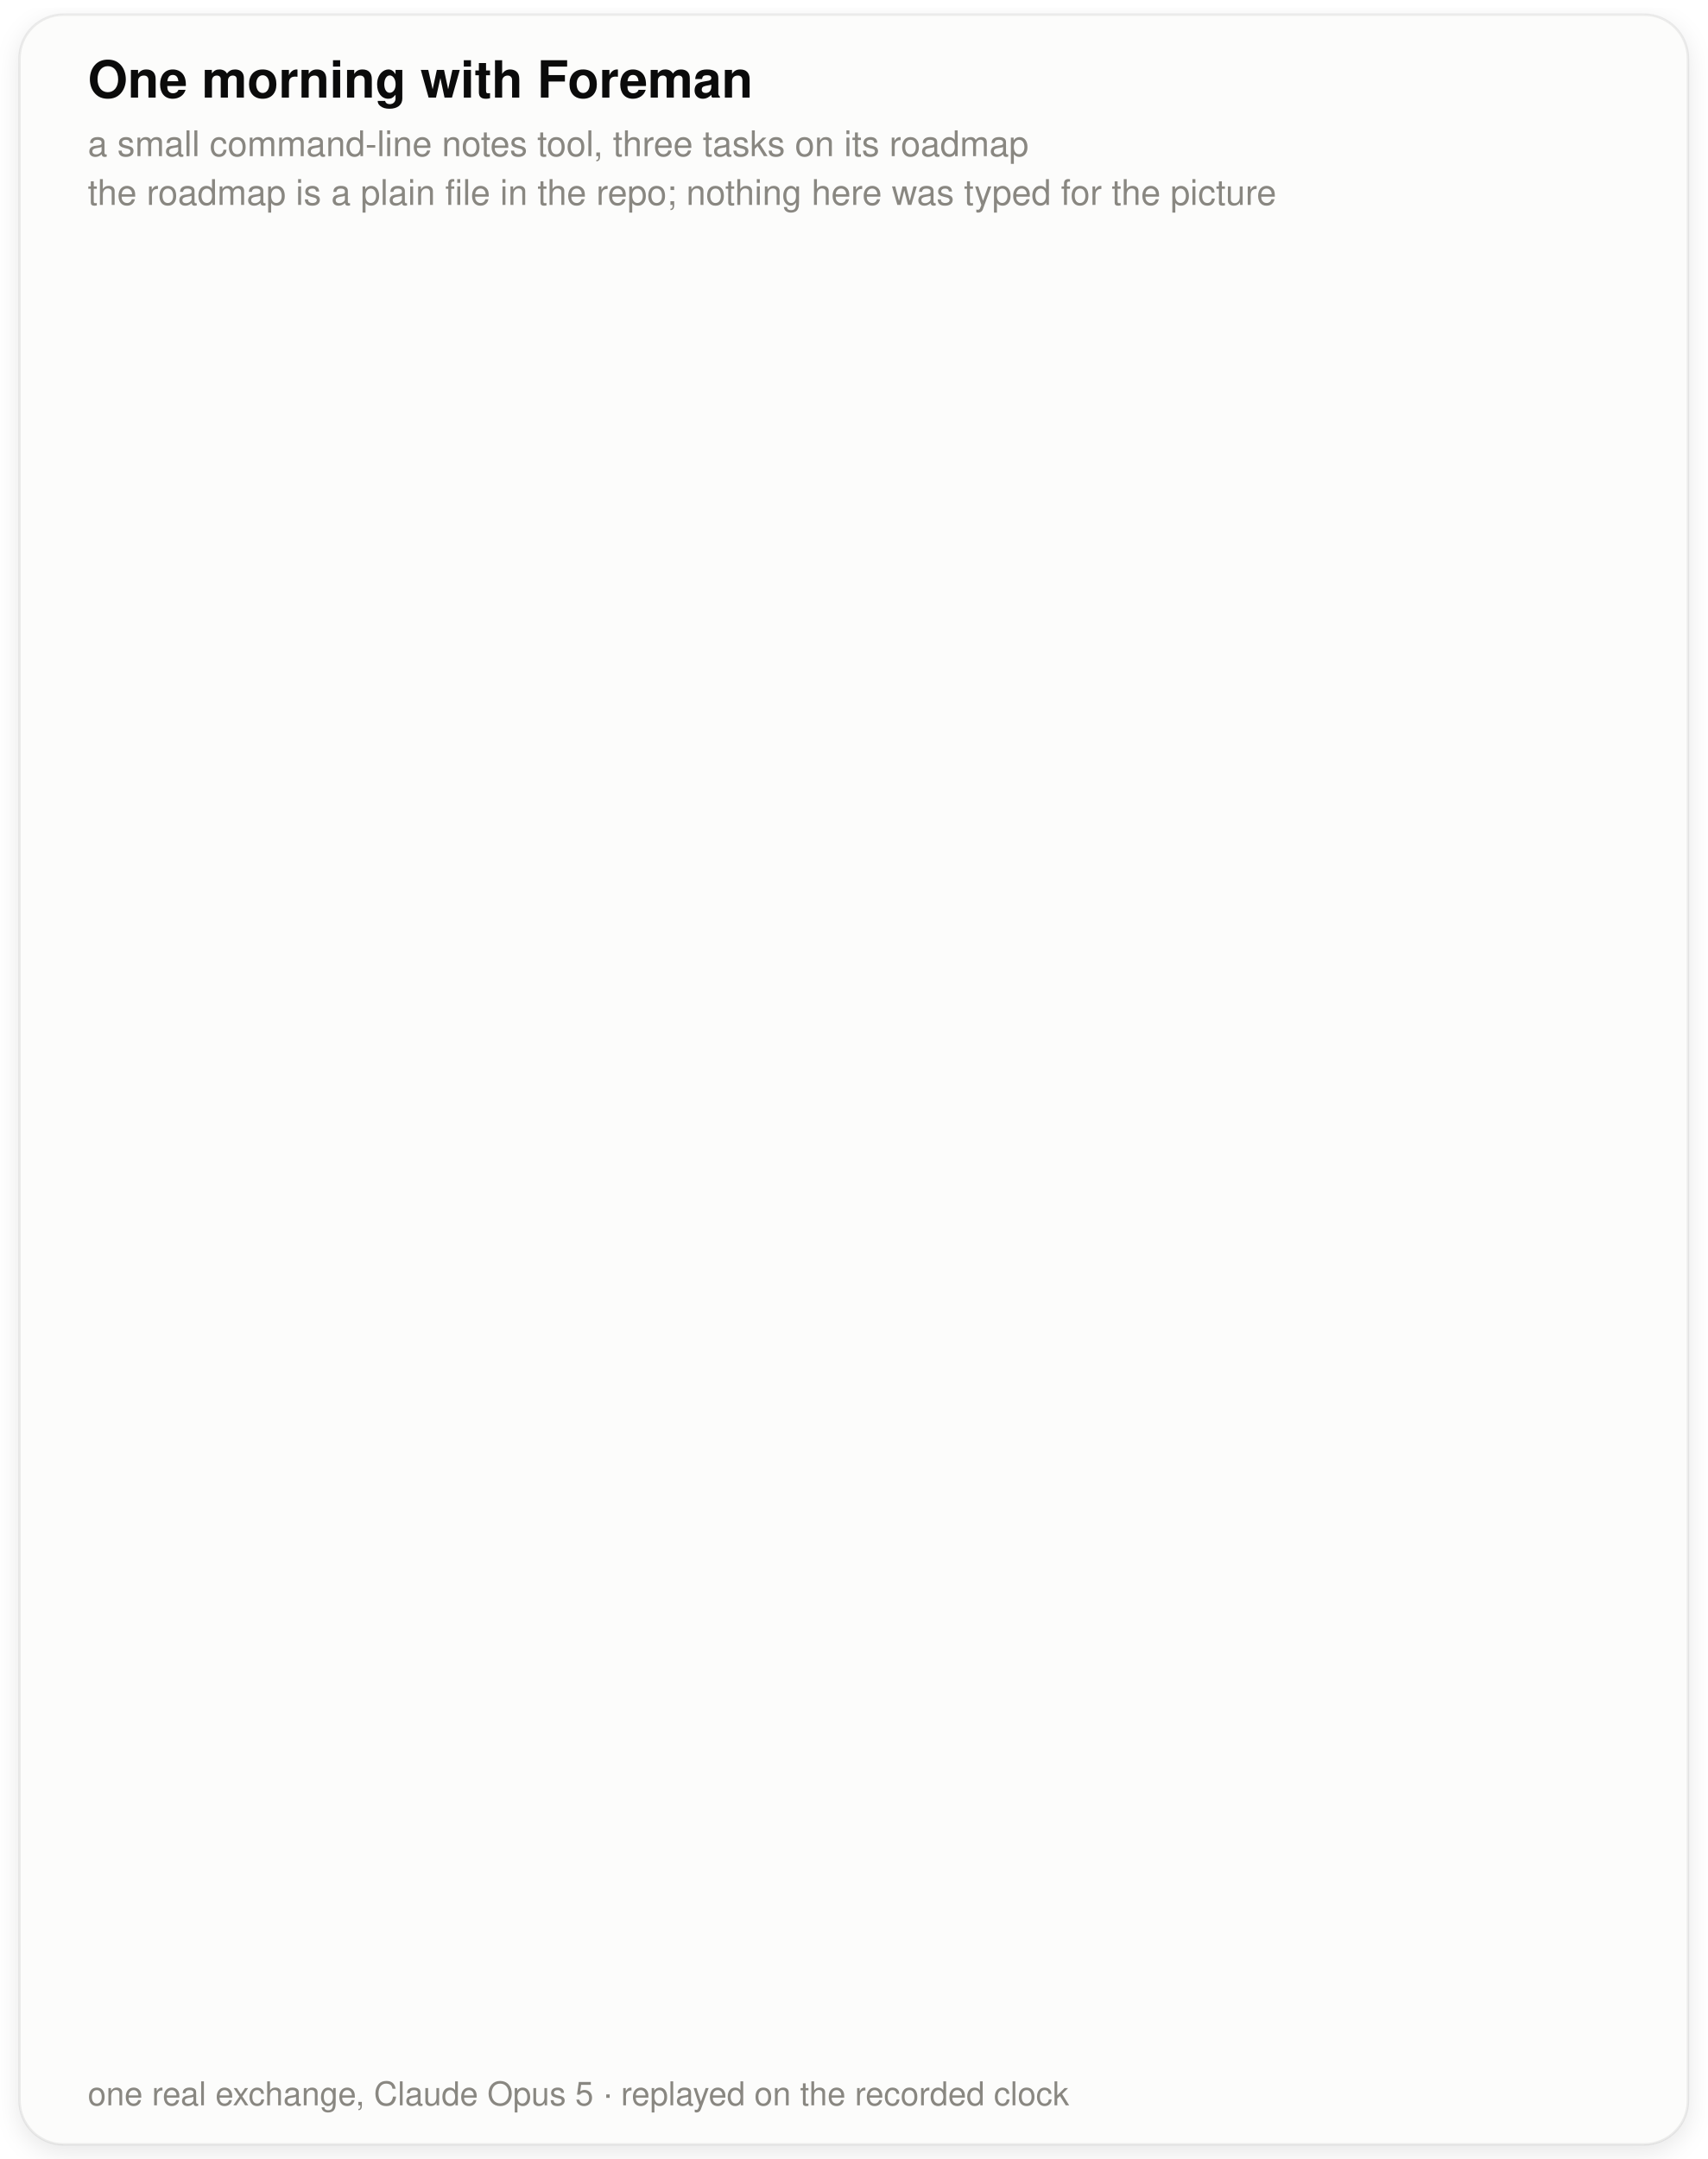
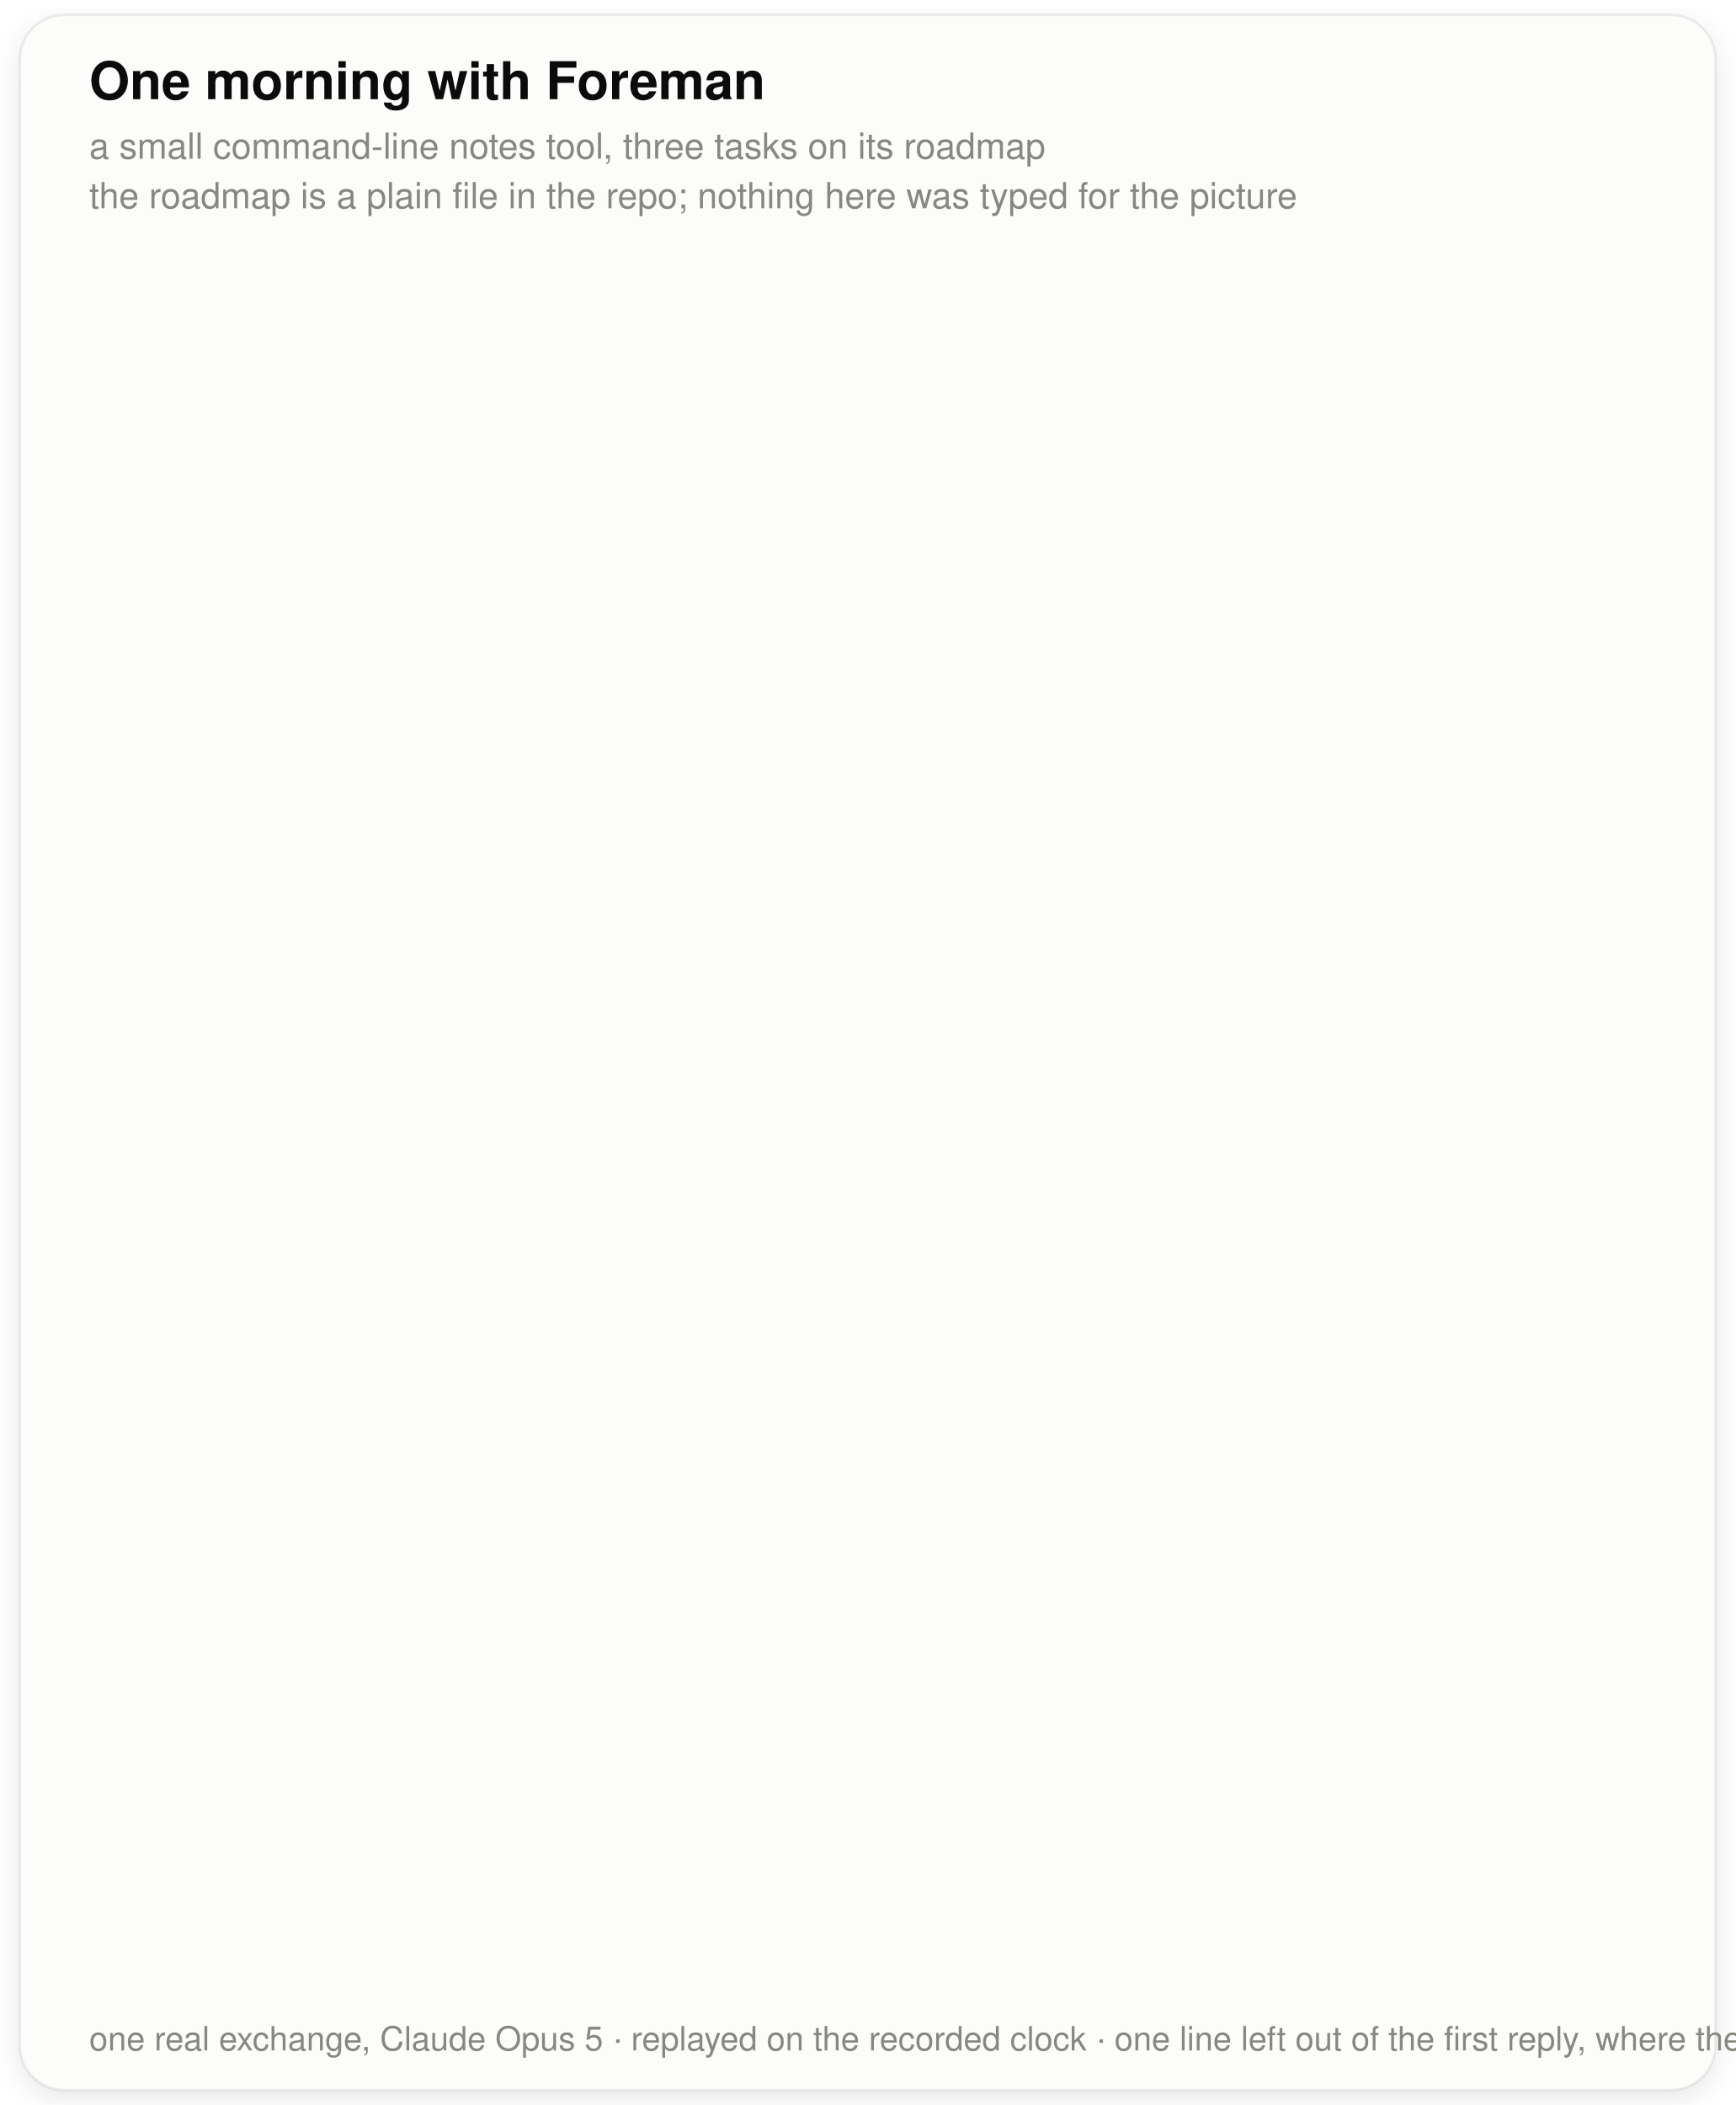
- <svg xmlns="http://www.w3.org/2000/svg" viewBox="0 0 700 885" font-family="-apple-system,BlinkMacSystemFont,'Segoe UI',Helvetica,Arial,sans-serif" role="img" aria-label="One real exchange with Foreman on a small command-line notes tool, three tasks on its roadmap. You: what's next? Foreman answers after 32 seconds: Two tasks are ready to go — neither is blocked, and nothing else is in flight. Which task next? 1. Save notes to a file so they survive a restart (001) — (Recommended) Right now notes only live in memory, so closing the … You: 1. Copy the prompt to my clipboard. Foreman answers after 51 seconds: Task 001 — Save notes to a file so they survive a restart. Right now the notes tool keeps everything in memory, so quitting the terminal throws away every note you took. This makes the store write itself to a JSON file i… Then you paste the prompt Foreman wrote into a fresh session; it opens by naming the files it checked, with line numbers. Claude Opus 5, replayed on the recorded wall clock.">
+ <svg xmlns="http://www.w3.org/2000/svg" viewBox="0 0 700 849" font-family="-apple-system,BlinkMacSystemFont,'Segoe UI',Helvetica,Arial,sans-serif" role="img" aria-label="One real exchange with Foreman on a small command-line notes tool, three tasks on its roadmap. You: what's next? Foreman answers after 20 seconds: Which task next? 1. Save notes to a file so they survive a restart (001) (Recommended) Right now notes only live in memory, so quitting the terminal wipes everything — the tool can't be used across sittings. Ranked first… You: 1. Copy the prompt to my clipboard. Foreman answers after 53 seconds: Copied to your clipboard. What this task changes: right now every note the CLI holds lives only in memory, so closing the terminal throws them all away. The handoff has the next session write the store to a JSON file in … Then you paste the prompt Foreman wrote into a fresh session; it opens by naming the files it checked, with line numbers. Claude Opus 5, replayed on the recorded wall clock. one line left out of the first reply, where the headless recording said it had no question tool and would show the menu as text">
  <style>.card{fill:#fcfcfb;stroke:rgba(11,11,11,.07)}.ink{fill:#0b0b0b}.ink2{fill:#52514e}.mut{fill:#898781}.bp{fill:#dcd9d0}.ac{fill:#16a34a}.pillt{fill:#52514e}.you{fill:#52514e}@media(prefers-color-scheme:dark){.card{fill:#161b22;stroke:#30363d}.ink{fill:#e6edf3}.ink2{fill:#b0b8c0}.mut{fill:#9198a1}.bp{fill:#3d3c37}.ac{fill:#22c55e}.pillt{fill:#9198a1}.you{fill:#b0b8c0}}</style>
  <filter id="s" x="-20%" y="-20%" width="140%" height="140%">
    <feDropShadow dx="0" dy="3" stdDeviation="5" flood-color="#0b0b0b" flood-opacity=".10" />
  </filter>
-   <rect class="card" x="8" y="6" width="684" height="873" rx="18" filter="url(#s)" />
+   <rect class="card" x="8" y="6" width="684" height="837" rx="18" filter="url(#s)" />
  <text class="ink" x="36" y="40" font-size="21" font-weight="800">One morning with Foreman</text>
  <text class="mut" x="36" y="64" font-size="14.5">a small command-line notes tool, three tasks on its roadmap</text>
  <text class="mut" x="36" y="84" font-size="14.5">the roadmap is a plain file in the repo; nothing here was typed for the picture</text>
  <g opacity="0">
    <animate attributeName="opacity" values="0;0;1;1" keyTimes="0;0.000;0.018;1" dur="14s" repeatCount="indefinite" />
    <rect class="bp" x="28" y="115" width="40" height="20" rx="10" />
    <text class="pillt" x="48" y="129" font-size="12.5" font-weight="700" text-anchor="middle">you</text>
    <text class="you" x="112" y="128" font-size="13.5" font-style="italic">you: what's next?</text>
  </g>
  <g opacity="0">
-     <animate attributeName="opacity" values="0;0;1;1" keyTimes="0;0.222;0.239;1" dur="14s" repeatCount="indefinite" />
+     <animate attributeName="opacity" values="0;0;1;1" keyTimes="0;0.159;0.176;1" dur="14s" repeatCount="indefinite" />
    <rect class="ac" x="28" y="141" width="72" height="20" rx="10" />
    <text class="card" x="64" y="155" font-size="12.5" font-weight="700" text-anchor="middle">Foreman</text>
-     <text class="ink" x="112" y="154" font-size="13.5">Two tasks are ready to go — neither is blocked, and nothing else is in flight.</text>
-     <text class="ink" x="112" y="181" font-size="13.5" font-weight="700">Which task next?</text>
-     <text class="ink" x="112" y="208" font-size="13.5">1. Save notes to a file so they survive a restart (001) — (Recommended) Right now notes</text>
-     <text class="ink" x="112" y="226" font-size="13.5">   only live in memory, so closing the terminal wipes everything; this makes the tool</text>
-     <text class="ink" x="112" y="244" font-size="13.5">   usable past a single sitting. It leads because one other task is waiting behind it.</text>
-     <text class="ink" x="112" y="271" font-size="13.5">2. Add a --due flag to add (002) — People are typing dates into the note text by hand,</text>
-     <text class="ink" x="112" y="289" font-size="13.5">   so nothing can sort or warn by date. It's just the oldest other ready task; nothing</text>
-     <text class="ink" x="112" y="307" font-size="13.5">   is waiting on it.</text>
-     <text class="ink" x="112" y="334" font-size="13.5">You can also tell me something else you'd rather work on. Once you pick, I'll ask how</text>
-     <text class="ink" x="112" y="352" font-size="13.5">you want to run it (here as one task, split by check, a background agent, or copied to</text>
-     <text class="ink" x="112" y="370" font-size="13.5">your clipboard) — feel free to answer both at once.</text>
+     <text class="ink" x="112" y="154" font-size="13.5" font-weight="700">Which task next?</text>
+     <text class="ink" x="112" y="181" font-size="13.5">1. Save notes to a file so they survive a restart (001) (Recommended)</text>
+     <text class="ink" x="112" y="199" font-size="13.5">Right now notes only live in memory, so quitting the terminal wipes everything — the</text>
+     <text class="ink" x="112" y="217" font-size="13.5">tool can't be used across sittings. Ranked first because it unblocks 1 other open task.</text>
+     <text class="ink" x="112" y="244" font-size="13.5">2. Add a --due flag to add (002)</text>
+     <text class="ink" x="112" y="262" font-size="13.5">People are typing due dates into the note body by hand, so nothing can sort or warn by</text>
+     <text class="ink" x="112" y="280" font-size="13.5">date. Ranked second as the oldest ready task with nothing waiting behind it.</text>
+     <text class="ink" x="112" y="307" font-size="13.5">Or describe something else you'd rather work on.</text>
+     <text class="ink" x="112" y="334" font-size="13.5">Once you pick, I'll ask where to run it (here as one task, here split by check, a</text>
+     <text class="ink" x="112" y="352" font-size="13.5">background agent, or copied to your clipboard).</text>
  </g>
  <g opacity="0">
-     <animate attributeName="opacity" values="0;0;1;1" keyTimes="0;0.224;0.242;1" dur="14s" repeatCount="indefinite" />
-     <rect class="bp" x="28" y="389" width="40" height="20" rx="10" />
-     <text class="pillt" x="48" y="403" font-size="12.5" font-weight="700" text-anchor="middle">you</text>
-     <text class="you" x="112" y="402" font-size="13.5" font-style="italic">you: 1. Copy the prompt to my clipboard.</text>
+     <animate attributeName="opacity" values="0;0;1;1" keyTimes="0;0.162;0.180;1" dur="14s" repeatCount="indefinite" />
+     <rect class="bp" x="28" y="371" width="40" height="20" rx="10" />
+     <text class="pillt" x="48" y="385" font-size="12.5" font-weight="700" text-anchor="middle">you</text>
+     <text class="you" x="112" y="384" font-size="13.5" font-style="italic">you: 1. Copy the prompt to my clipboard.</text>
  </g>
  <g opacity="0">
    <animate attributeName="opacity" values="0;0;1;1" keyTimes="0;0.571;0.589;1" dur="14s" repeatCount="indefinite" />
-     <rect class="ac" x="28" y="415" width="72" height="20" rx="10" />
-     <text class="card" x="64" y="429" font-size="12.5" font-weight="700" text-anchor="middle">Foreman</text>
-     <text class="ink" x="112" y="428" font-size="13.5">Task 001 — Save notes to a file so they survive a restart. Right now the notes tool</text>
-     <text class="ink" x="112" y="446" font-size="13.5">keeps everything in memory, so quitting the terminal throws away every note you took.</text>
-     <text class="ink" x="112" y="464" font-size="13.5">This makes the store write itself to a JSON file in your home directory whenever it</text>
-     <text class="ink" x="112" y="482" font-size="13.5">changes and read it back at startup, without touching any of the CLI's commands or</text>
-     <text class="ink" x="112" y="500" font-size="13.5">output.</text>
-     <text class="mut" x="112" y="527" font-size="13.5">…and on. 165 words in all.</text>
+     <rect class="ac" x="28" y="397" width="72" height="20" rx="10" />
+     <text class="card" x="64" y="411" font-size="12.5" font-weight="700" text-anchor="middle">Foreman</text>
+     <text class="ink" x="112" y="410" font-size="13.5">Copied to your clipboard.</text>
+     <text class="mut" x="112" y="437" font-size="13.5">…and on. 183 words in all.</text>
  </g>
  <g opacity="0">
-     <animate attributeName="opacity" values="0;0;1;1" keyTimes="0;0.574;0.592;1" dur="14s" repeatCount="indefinite" />
-     <rect class="bp" x="28" y="546" width="40" height="20" rx="10" />
-     <text class="pillt" x="48" y="560" font-size="12.5" font-weight="700" text-anchor="middle">you</text>
-     <text class="you" x="112" y="559" font-size="13.5" font-style="italic">you, in a fresh session:</text>
-     <text class="you" x="112" y="586" font-size="13" font-family="ui-monospace,SFMono-Regular,Menlo,Consolas,monospace">&lt;task_context&gt;</text>
-     <text class="you" x="112" y="604" font-size="13" font-family="ui-monospace,SFMono-Regular,Menlo,Consolas,monospace">You are a Node.js developer working on a small command-line notes tool.</text>
-     <text class="you" x="112" y="622" font-size="13" font-family="ui-monospace,SFMono-Regular,Menlo,Consolas,monospace">Your goal is Notes added in one run of the CLI are still there in the next run,</text>
-     <text class="you" x="112" y="640" font-size="13" font-family="ui-monospace,SFMono-Regular,Menlo,Consolas,monospace">  because the store now persists itself to a JSON file in the user's home</text>
-     <text class="you" x="112" y="658" font-size="13" font-family="ui-monospace,SFMono-Regular,Menlo,Consolas,monospace">  directory and reads it back on start.</text>
-     <text class="you" x="112" y="676" font-size="13" font-family="ui-monospace,SFMono-Regular,Menlo,Consolas,monospace">&lt;/task_context&gt;</text>
-     <text class="you" x="112" y="703" font-size="13" font-family="ui-monospace,SFMono-Regular,Menlo,Consolas,monospace">&lt;relevant_files&gt;</text>
-     <text class="you" x="112" y="721" font-size="13" font-family="ui-monospace,SFMono-Regular,Menlo,Consolas,monospace">src/store.js — nextId (5), notes (6), add (8), list (14), markDone (18), reset</text>
-     <text class="you" x="112" y="739" font-size="13" font-family="ui-monospace,SFMono-Regular,Menlo,Consolas,monospace">  (25)</text>
-     <text class="you" x="112" y="757" font-size="13" font-family="ui-monospace,SFMono-Regular,Menlo,Consolas,monospace">test/store.test.js — assert (4), store (5)</text>
-     <text class="you" x="112" y="775" font-size="13" font-family="ui-monospace,SFMono-Regular,Menlo,Consolas,monospace">Pattern: src/cli.js — build the new code the same way</text>
-     <text class="you" x="112" y="793" font-size="13" font-family="ui-monospace,SFMono-Regular,Menlo,Consolas,monospace">&lt;/relevant_files&gt;</text>
-     <text class="you" x="112" y="811" font-size="13" font-family="ui-monospace,SFMono-Regular,Menlo,Consolas,monospace">…</text>
+     <animate attributeName="opacity" values="0;0;1;1" keyTimes="0;0.575;0.592;1" dur="14s" repeatCount="indefinite" />
+     <rect class="bp" x="28" y="456" width="40" height="20" rx="10" />
+     <text class="pillt" x="48" y="470" font-size="12.5" font-weight="700" text-anchor="middle">you</text>
+     <text class="you" x="112" y="469" font-size="13.5" font-style="italic">you, in a fresh session:</text>
+     <text class="you" x="112" y="496" font-size="13" font-family="ui-monospace,SFMono-Regular,Menlo,Consolas,monospace">&lt;task_context&gt;</text>
+     <text class="you" x="112" y="514" font-size="13" font-family="ui-monospace,SFMono-Regular,Menlo,Consolas,monospace">You are a Node.js CLI developer working on a small notes tool.</text>
+     <text class="you" x="112" y="532" font-size="13" font-family="ui-monospace,SFMono-Regular,Menlo,Consolas,monospace">Your goal is Notes added in one run of the CLI are still listed by a later,</text>
+     <text class="you" x="112" y="550" font-size="13" font-family="ui-monospace,SFMono-Regular,Menlo,Consolas,monospace">  separate run — the store persists to a JSON file on disk and reloads it on</text>
+     <text class="you" x="112" y="568" font-size="13" font-family="ui-monospace,SFMono-Regular,Menlo,Consolas,monospace">  startup, with no change to the CLI's commands or output.</text>
+     <text class="you" x="112" y="586" font-size="13" font-family="ui-monospace,SFMono-Regular,Menlo,Consolas,monospace">Why this task exists: Everything lives in memory. Close the terminal and every</text>
+     <text class="you" x="112" y="604" font-size="13" font-family="ui-monospace,SFMono-Regular,Menlo,Consolas,monospace">  note is gone, which makes the tool useless for anything past one sitting.</text>
+     <text class="you" x="112" y="622" font-size="13" font-family="ui-monospace,SFMono-Regular,Menlo,Consolas,monospace">&lt;/task_context&gt;</text>
+     <text class="you" x="112" y="649" font-size="13" font-family="ui-monospace,SFMono-Regular,Menlo,Consolas,monospace">&lt;relevant_files&gt;</text>
+     <text class="you" x="112" y="667" font-size="13" font-family="ui-monospace,SFMono-Regular,Menlo,Consolas,monospace">src/store.js — nextId (5), notes (6), add (8), list (14), markDone (18), reset</text>
+     <text class="you" x="112" y="685" font-size="13" font-family="ui-monospace,SFMono-Regular,Menlo,Consolas,monospace">  (25)</text>
+     <text class="you" x="112" y="703" font-size="13" font-family="ui-monospace,SFMono-Regular,Menlo,Consolas,monospace">test/store.test.js — assert (4), store (5)</text>
+     <text class="you" x="112" y="721" font-size="13" font-family="ui-monospace,SFMono-Regular,Menlo,Consolas,monospace">Pattern: src/cli.js — imports src/store, as this task's files do; read it as the</text>
+     <text class="you" x="112" y="739" font-size="13" font-family="ui-monospace,SFMono-Regular,Menlo,Consolas,monospace">  existing analogue before writing new code</text>
+     <text class="you" x="112" y="757" font-size="13" font-family="ui-monospace,SFMono-Regular,Menlo,Consolas,monospace">&lt;/relevant_files&gt;</text>
+     <text class="you" x="112" y="775" font-size="13" font-family="ui-monospace,SFMono-Regular,Menlo,Consolas,monospace">…</text>
  </g>
-   <text class="mut" x="36" y="863" font-size="13.5">one real exchange, Claude Opus 5 · replayed on the recorded clock</text>
+   <text class="mut" x="36" y="827" font-size="13.5">one real exchange, Claude Opus 5 · replayed on the recorded clock · one line left out of the first reply, where the headless recording said it had no question tool and would show the menu as text</text>
</svg>
